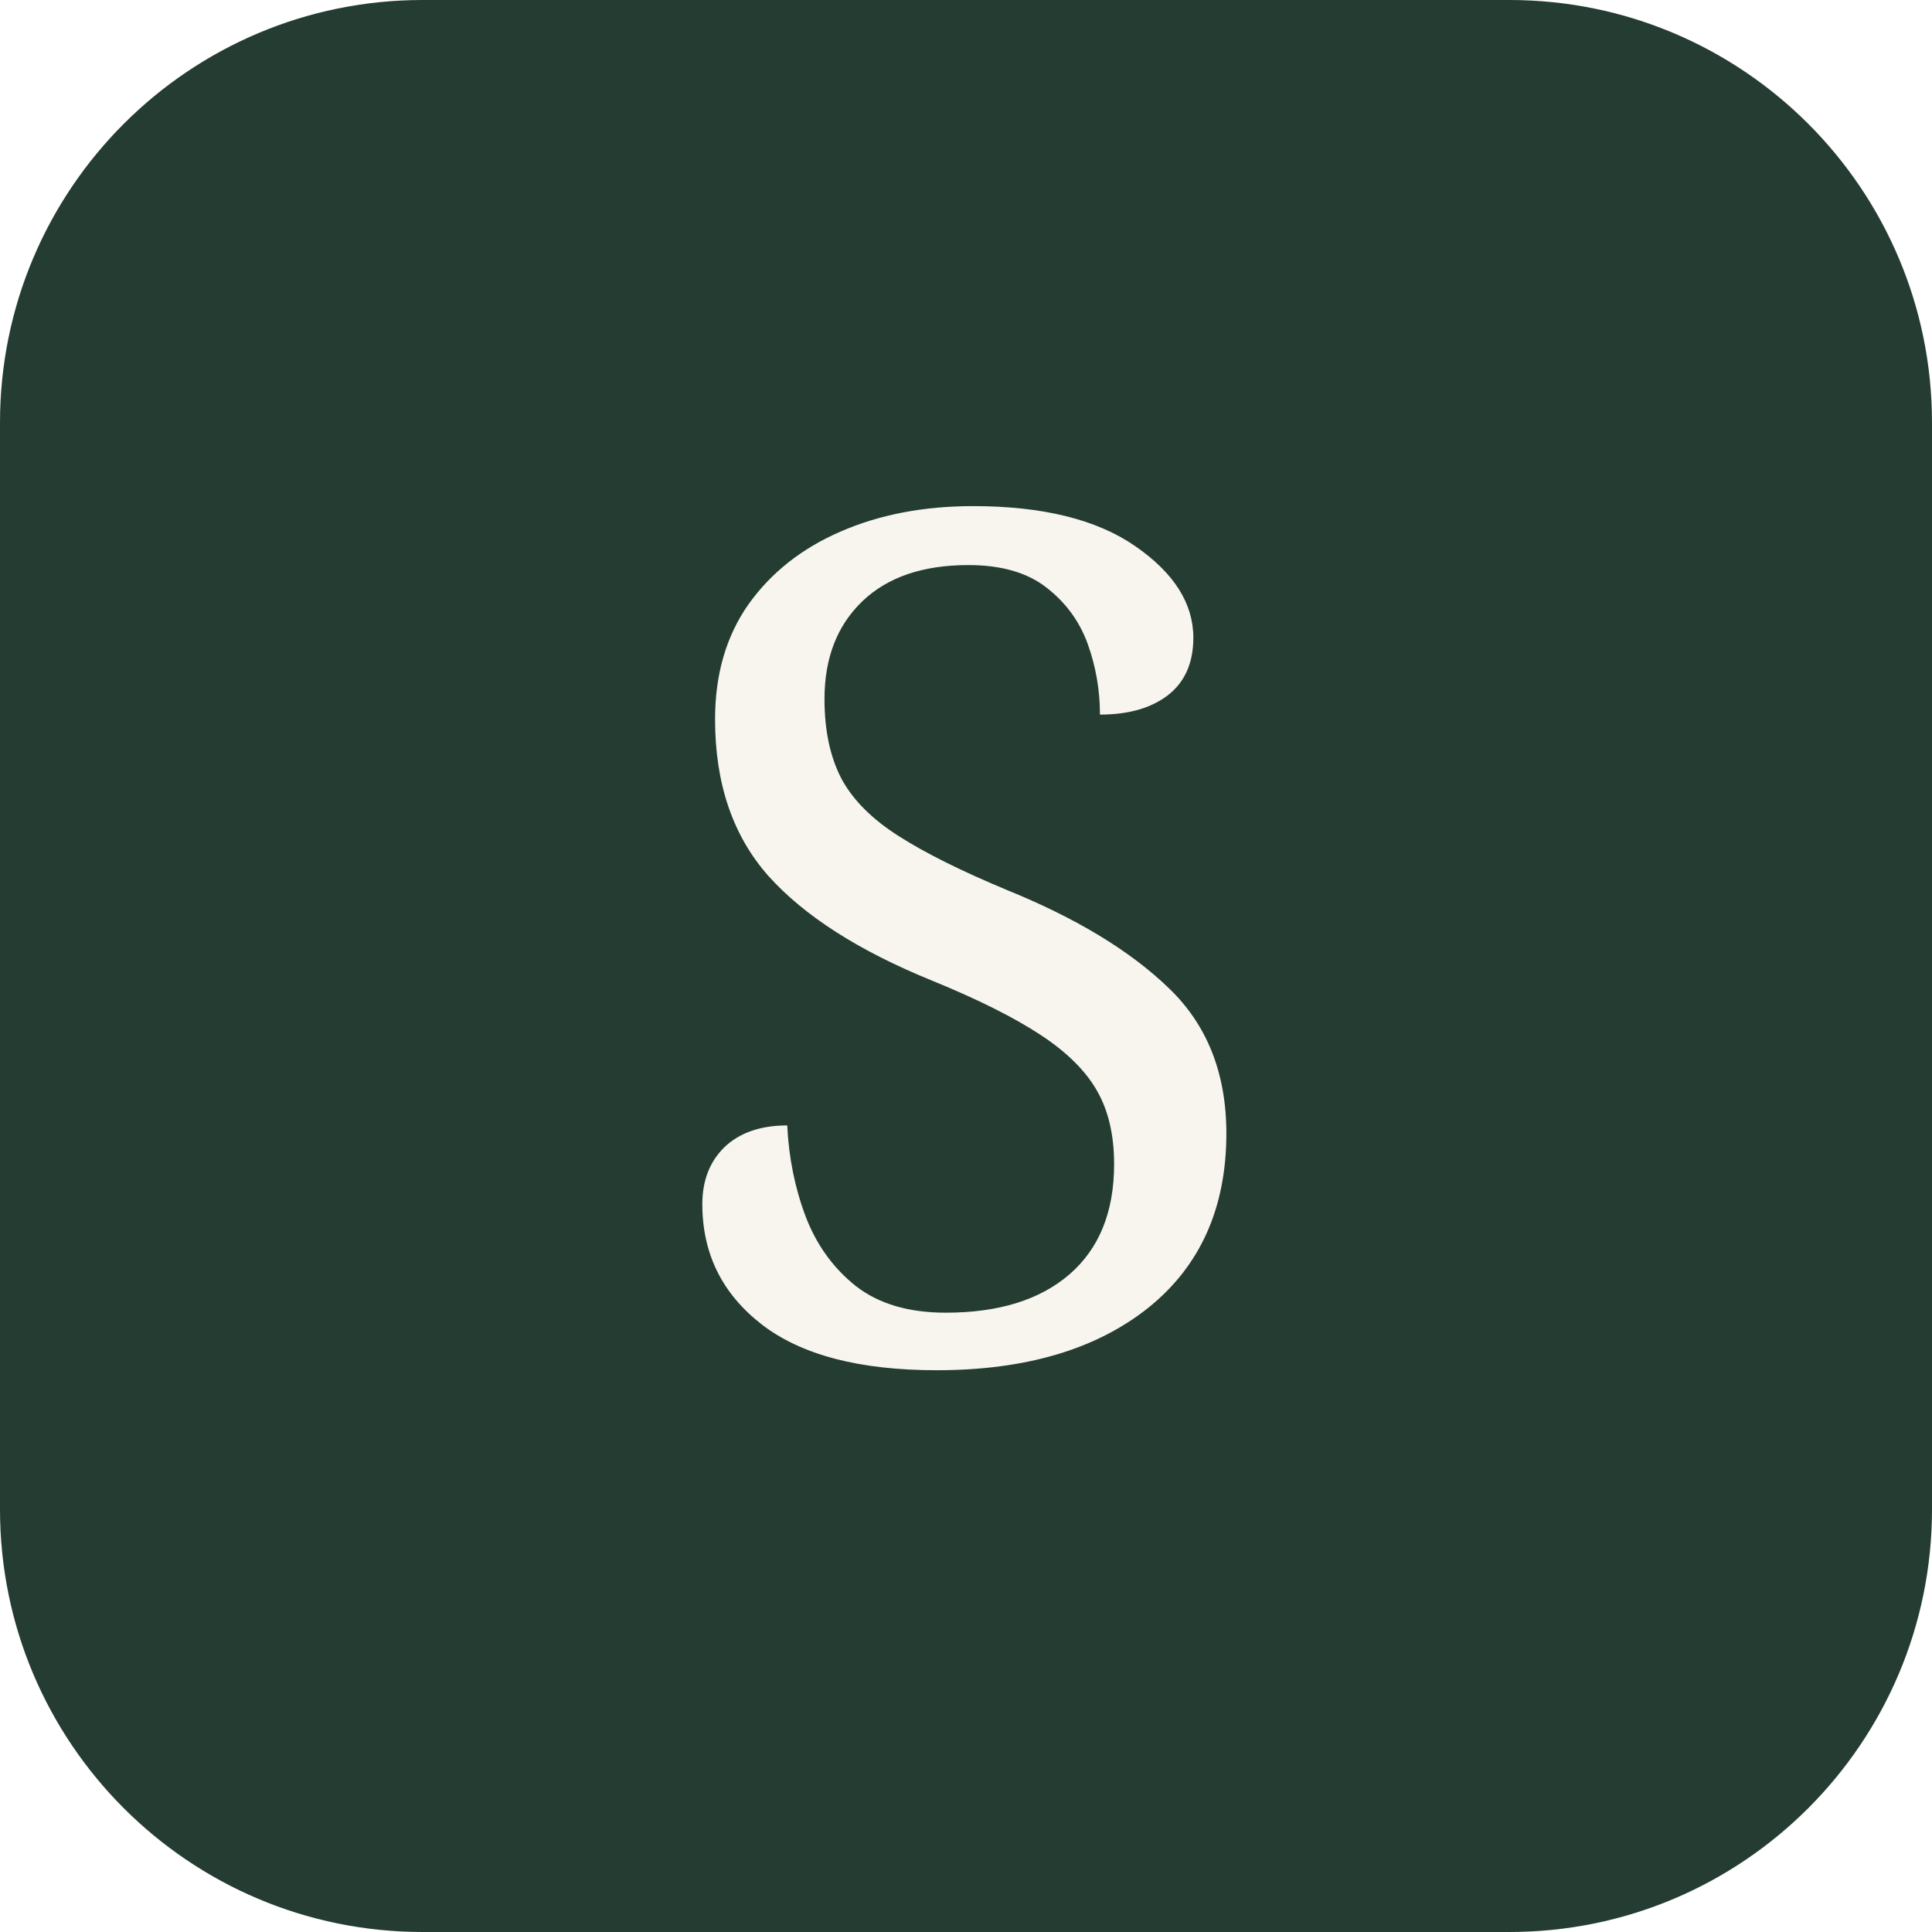
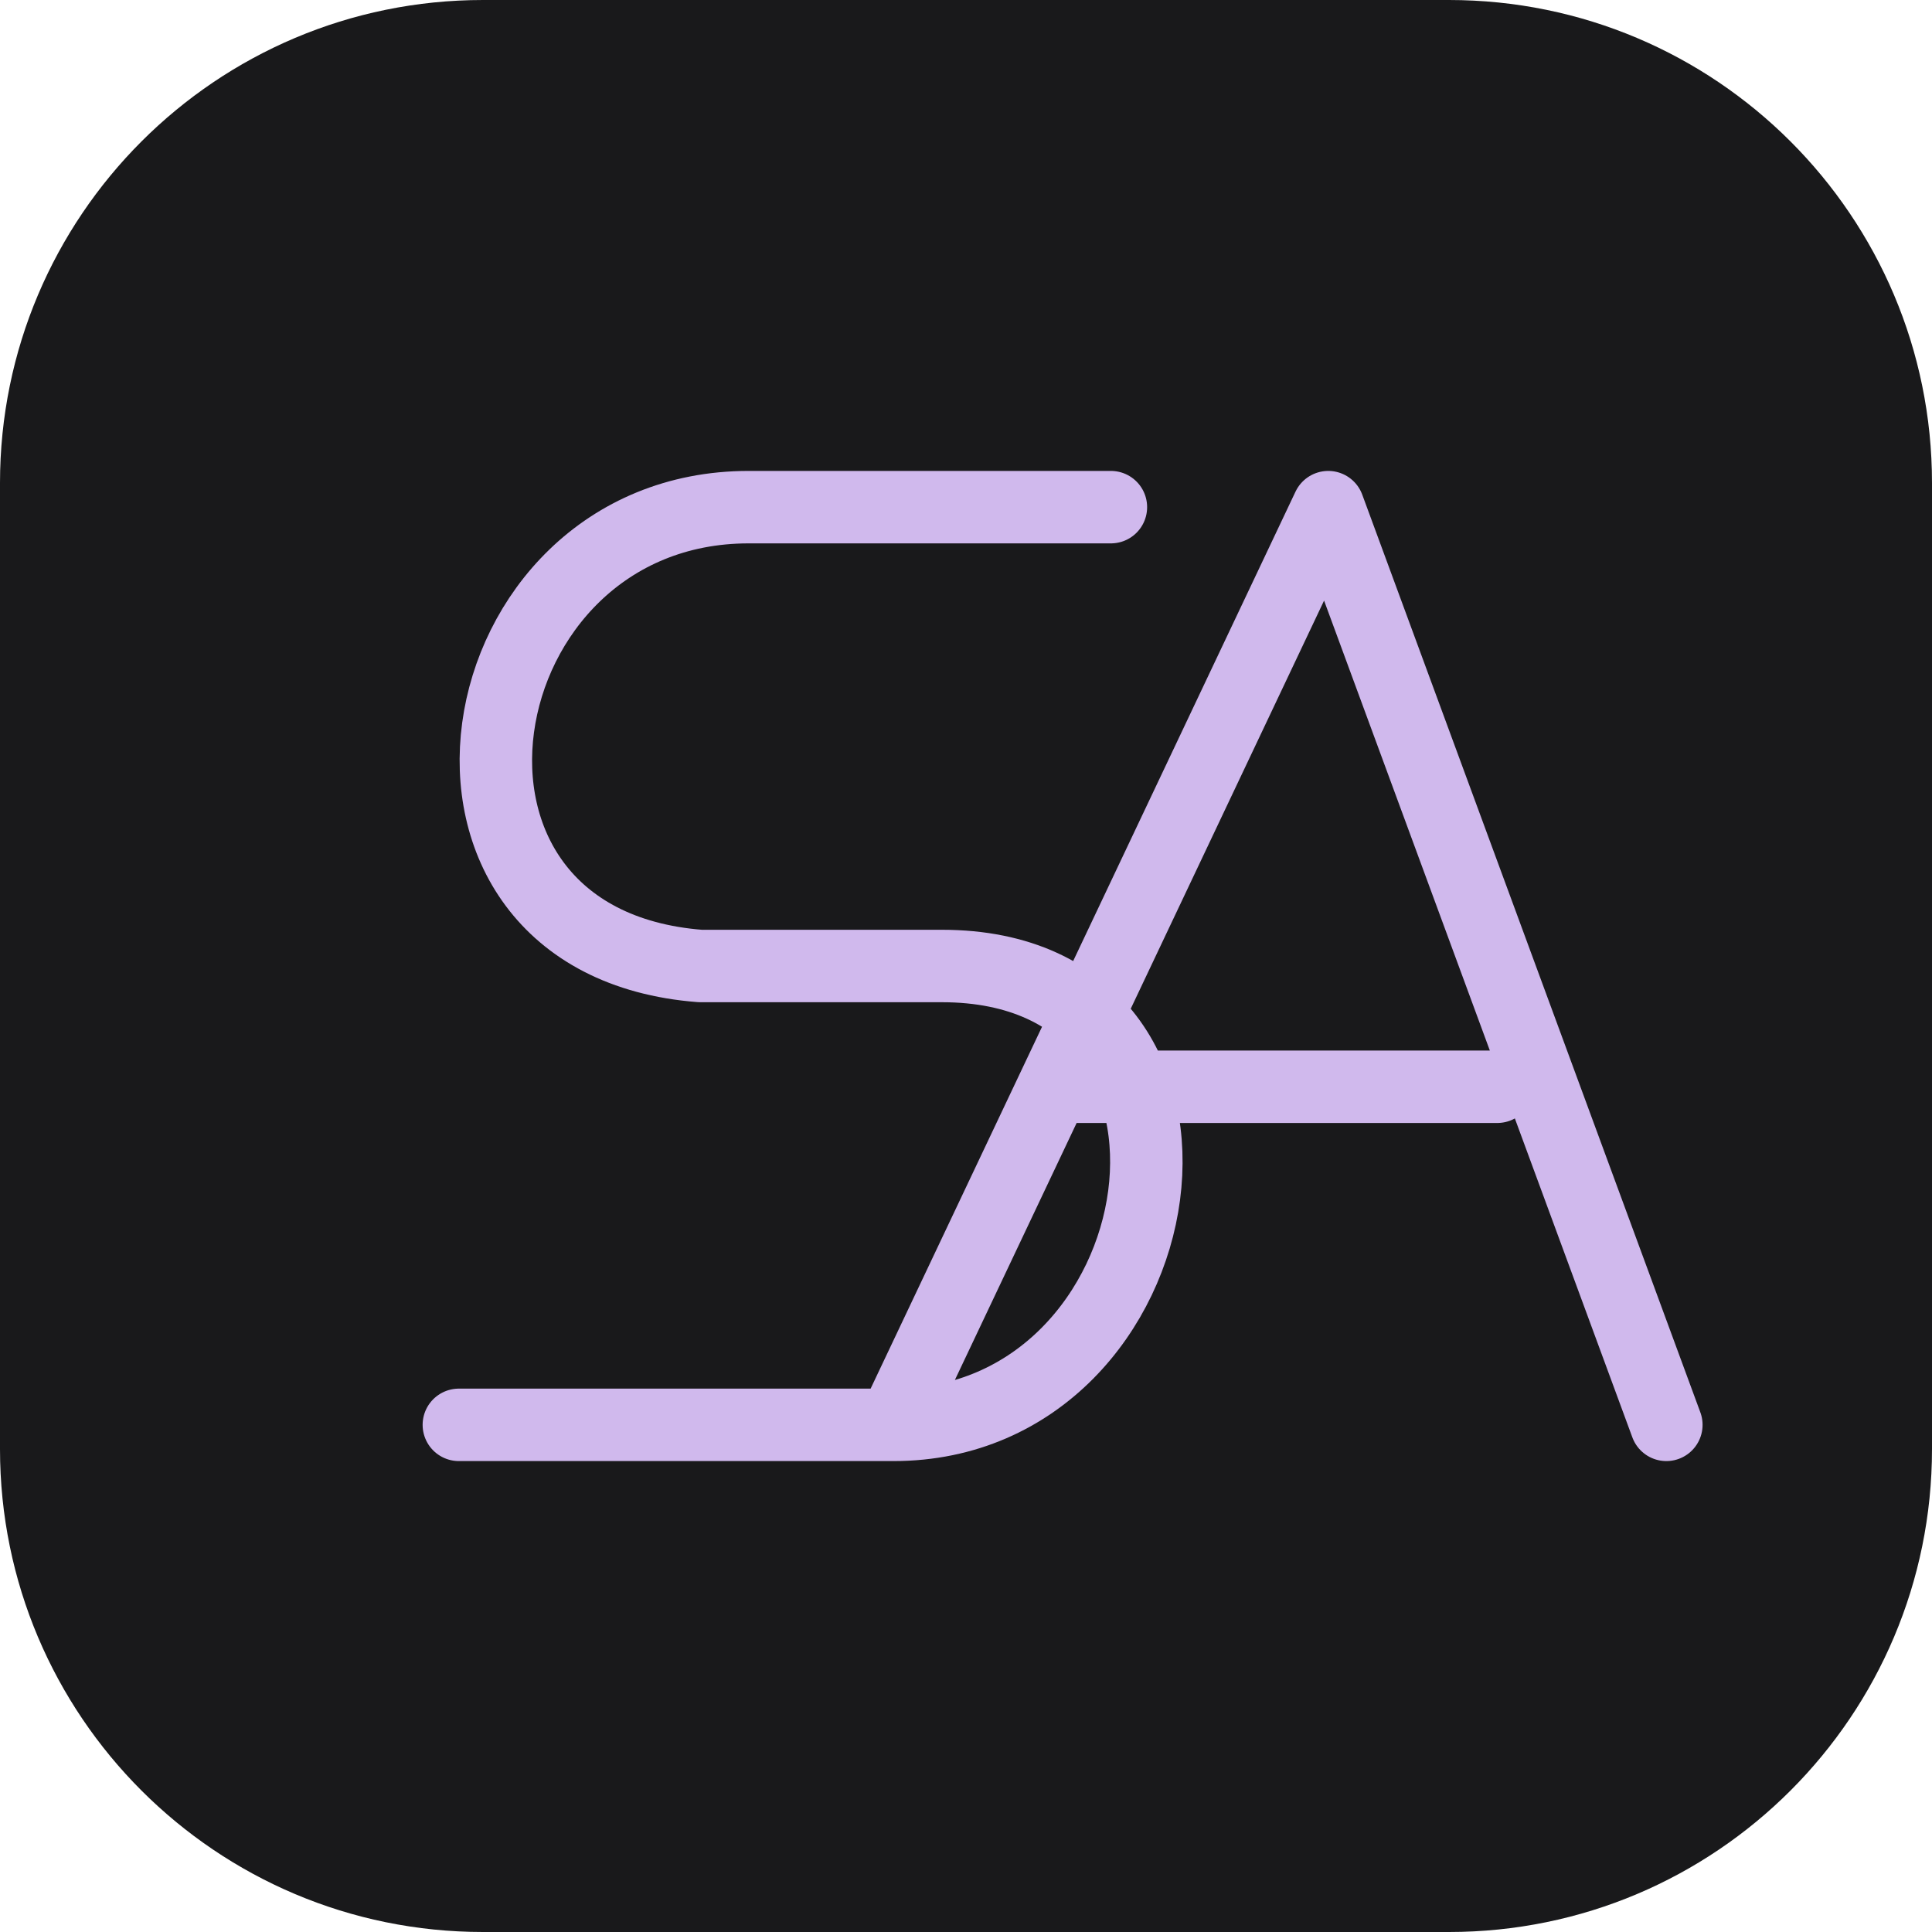
- <svg xmlns="http://www.w3.org/2000/svg" viewBox="0 0 64 64">
-   <rect width="64" height="64" rx="14" fill="#243c32" />
-   <text x="32" y="45" text-anchor="middle" font-family="Georgia,serif" font-size="39" fill="#f7f5ee">S</text>
+ <svg xmlns="http://www.w3.org/2000/svg" viewBox="0 0 80 80">
+   <rect width="80" height="80" rx="20" fill="#19191b" />
+   <path d="M46 21H31c-12 0-15 18-2 19h10c13 0 10 19-2 19H19m18 0 18-38 14 38M44 45h18" fill="none" stroke="#d0b9ed" stroke-width="3" stroke-linecap="round" stroke-linejoin="round" />
</svg>
